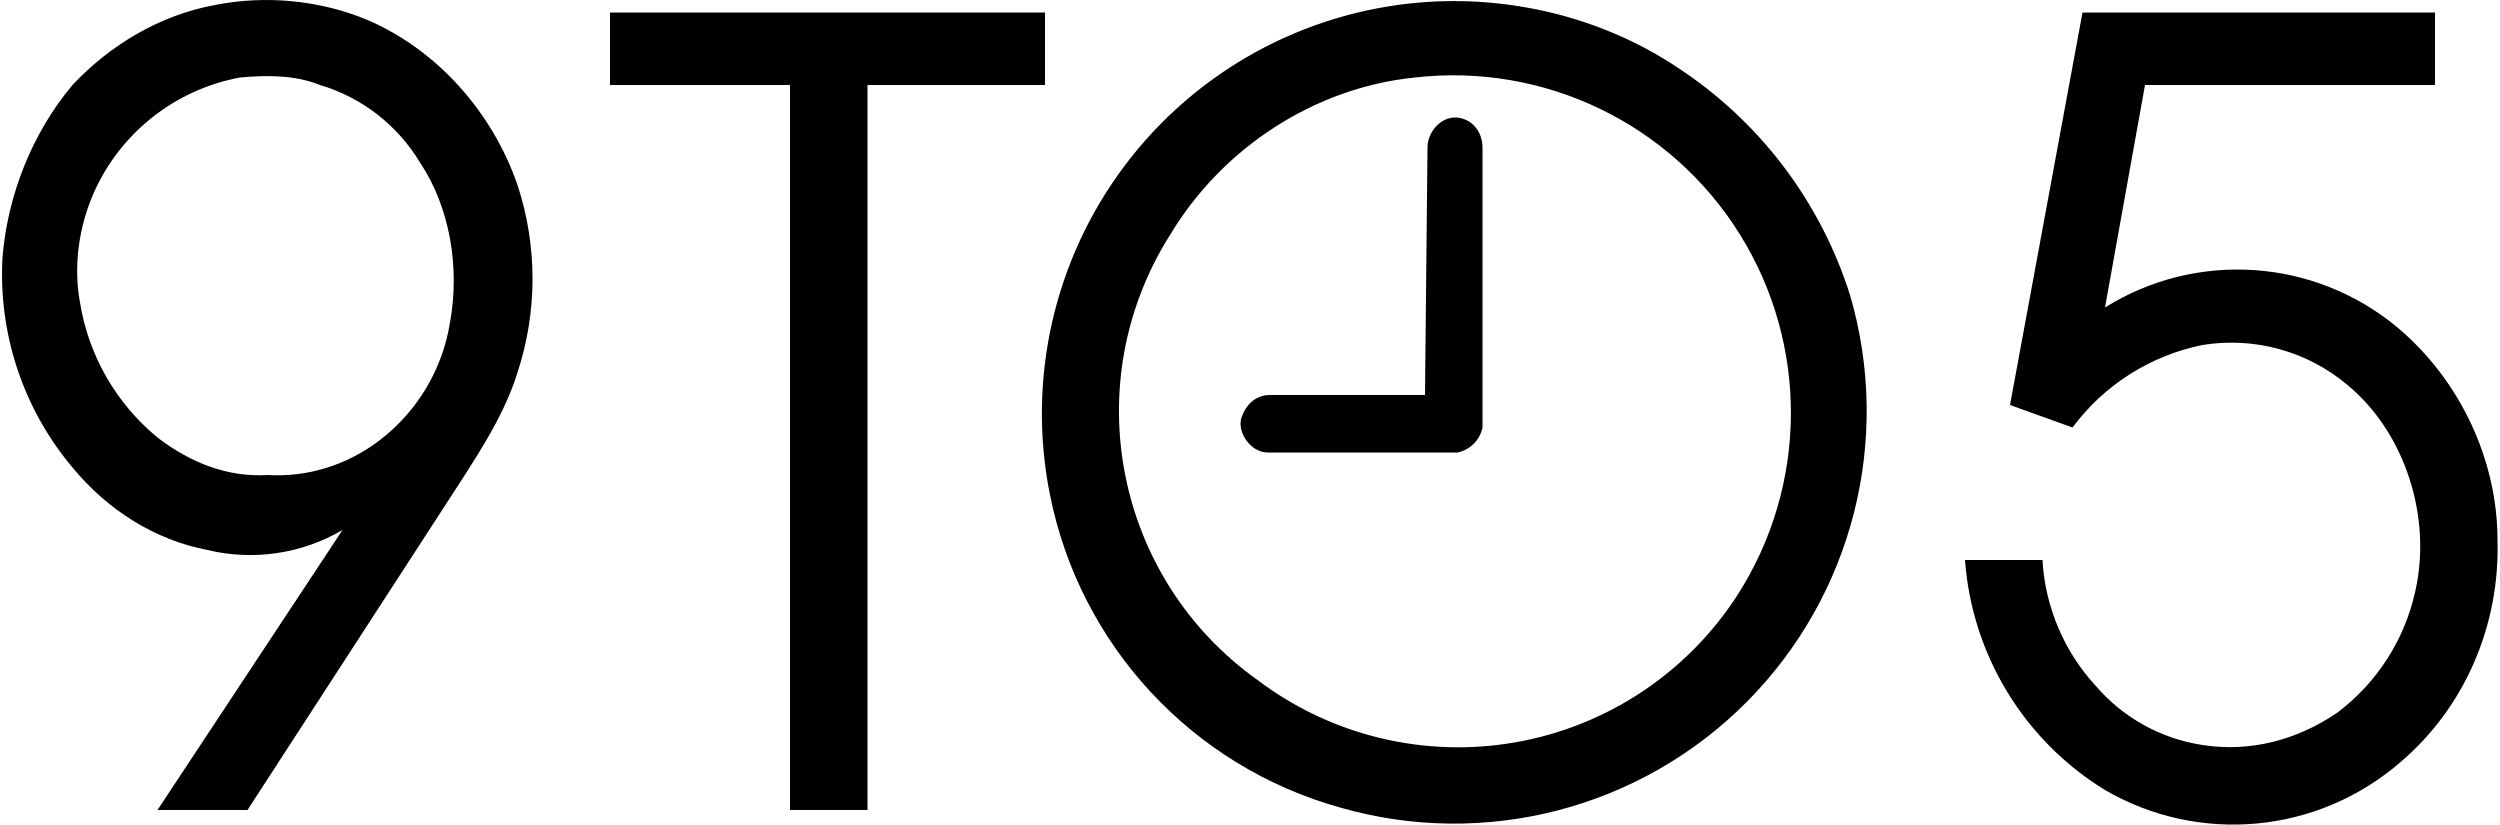
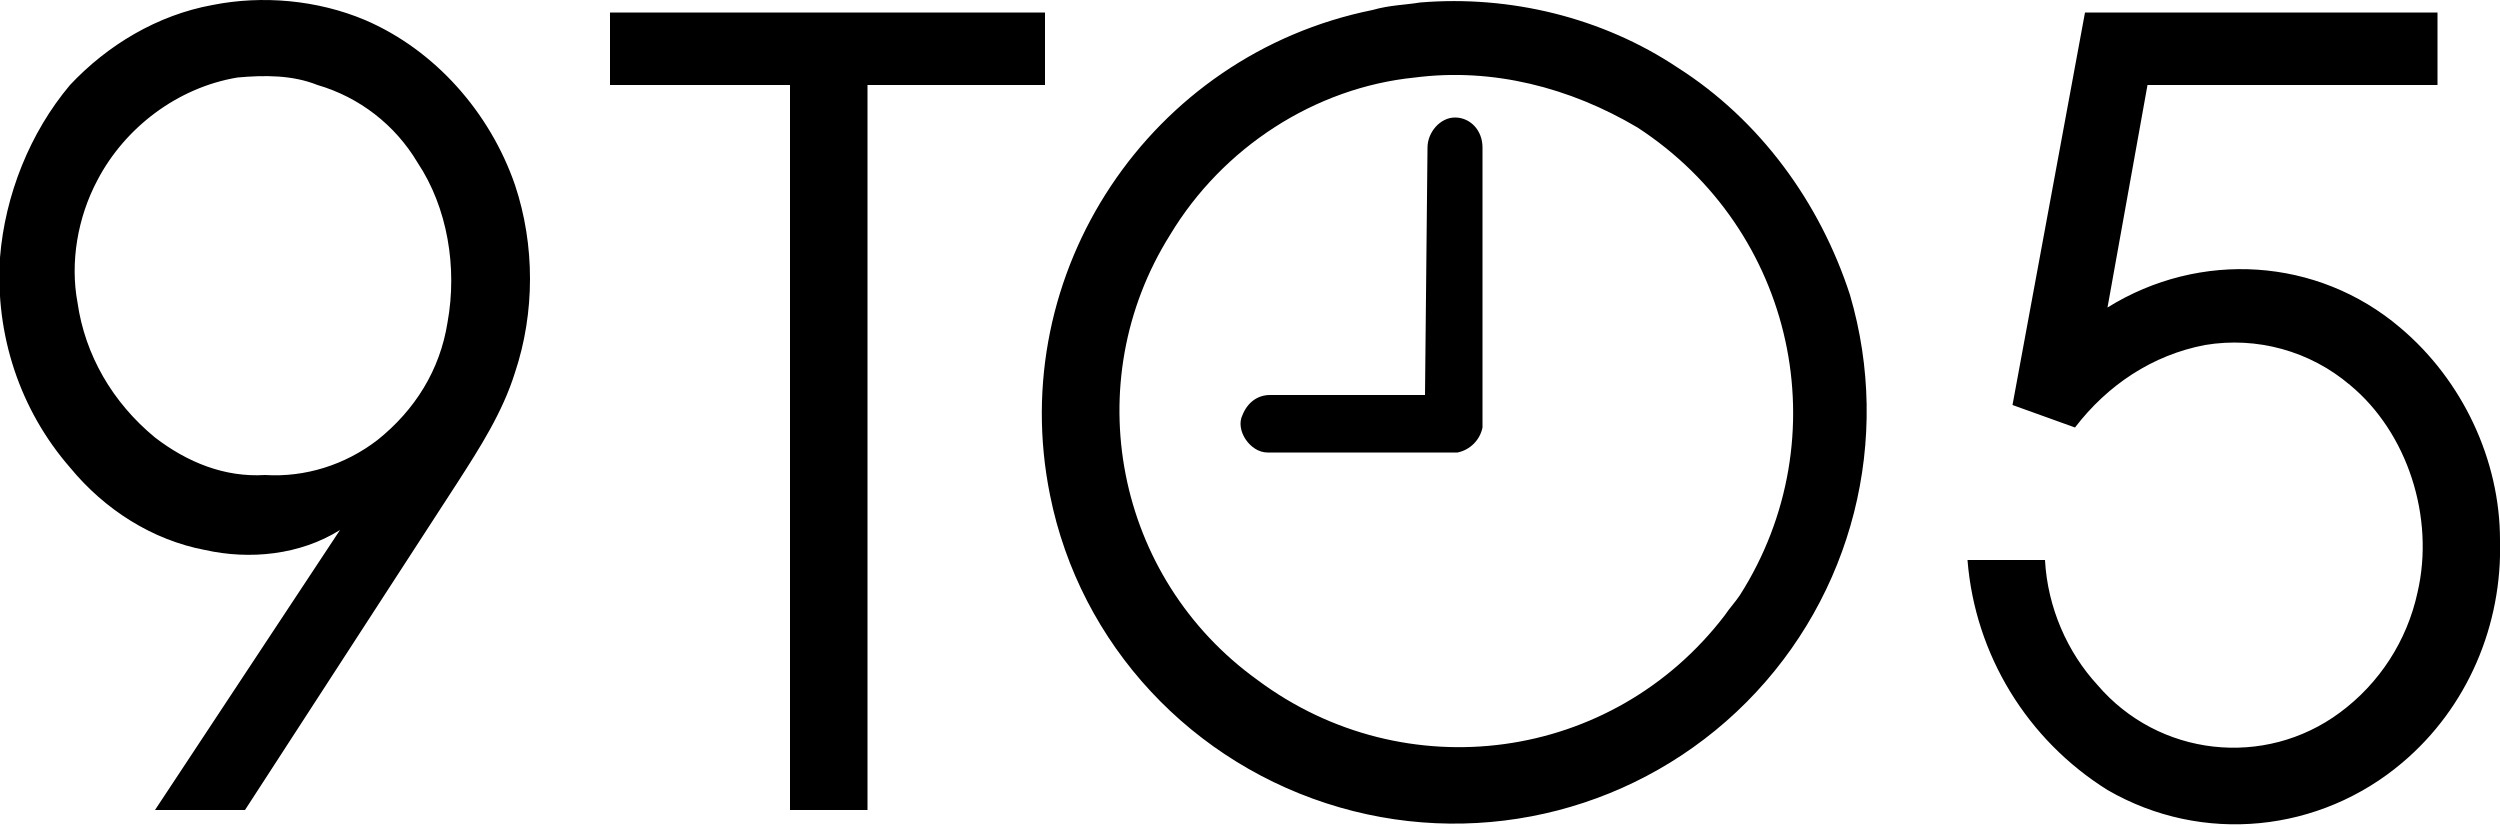
<svg xmlns="http://www.w3.org/2000/svg" xml:space="preserve" viewBox="0 0 100 33">
-   <path fill-rule="evenodd" d="M8.6.2c2-.4 4.2-.2 6.1.6 2.8 1.2 5 3.7 6 6.6a12 12 0 0 1 0 7.5c-.5 1.6-1.4 3-2.3 4.4L9.9 32.4H6.3l7.4-11.2a7.3 7.3 0 0 1-5.4.8c-2.1-.4-4-1.6-5.4-3.3a12 12 0 0 1-2.8-8.4c.2-2.5 1.2-5 2.8-6.9C4.4 1.8 6.4.6 8.6.2zm1 2.9A8 8 0 0 0 4 7.2c-.8 1.5-1.1 3.3-.8 4.9a8.8 8.8 0 0 0 3.1 5.4c1.3 1 2.8 1.6 4.4 1.5 1.6.1 3.2-.4 4.5-1.4a7.4 7.4 0 0 0 2.8-4.7c.4-2.2 0-4.6-1.2-6.4a7 7 0 0 0-4-3.1c-1-.4-2.1-.4-3.2-.3zm47.2-3c3.6-.3 7.3.6 10.3 2.6a17 17 0 0 1 6.9 9.1 16.5 16.5 0 0 1-20.4 20.5A16.3 16.3 0 0 1 42 19.8 16.5 16.5 0 0 1 56.8.1zm-.2 3c-4 .4-7.7 2.8-9.8 6.3a13.2 13.2 0 0 0 3.5 17.8 13.3 13.3 0 0 0 19.2-3.4A13.5 13.5 0 0 0 56.6 3.1zM24.4.5h17.4v2.9h-7.1v29h-3.1v-29h-7.2V.5zm58.9 0h14.1v2.9H85.8l-1.6 8.9a10 10 0 0 1 11.7.8c2.5 2.1 4 5.3 4 8.5.1 3.4-1.3 6.7-3.9 8.9a10.2 10.2 0 0 1-11.8 1.1 11.8 11.8 0 0 1-5.6-9.2h3.1c.1 1.9.9 3.7 2.1 5a7 7 0 0 0 4.3 2.4c1.9.3 3.8-.2 5.4-1.3a8.3 8.3 0 0 0 3.1-4.8c.7-3-.4-6.4-2.7-8.3a7.2 7.2 0 0 0-5.8-1.6 8.6 8.6 0 0 0-5.2 3.3l-2.5-.9L83.3.5zM57.1 5.9c0-.6.5-1.2 1.1-1.2.6 0 1.1.5 1.1 1.2v11.2c-.1.5-.5.9-1 1h-7.6c-.7 0-1.3-.9-1-1.5.2-.5.6-.8 1.1-.8H57l.1-9.9z" clip-rule="evenodd" />
+   <path fill-rule="evenodd" d="M8.5.2c2-.4 4.2-.2 6.1.6 2.8 1.2 5 3.7 6 6.6.8 2.4.8 5.1 0 7.5-.5 1.6-1.4 3-2.3 4.4L9.8 32.4H6.2l7.4-11.2c-1.6 1-3.6 1.2-5.4.8-2.1-.4-4-1.6-5.4-3.3-2-2.3-3-5.3-2.8-8.4.2-2.5 1.2-5 2.8-6.9C4.3 1.8 6.3.6 8.5.2zm1 2.9c-2.4.4-4.5 2-5.6 4.1-.8 1.5-1.1 3.3-.8 4.9.3 2.1 1.4 4 3.1 5.4 1.3 1 2.8 1.6 4.4 1.5 1.6.1 3.2-.4 4.5-1.4 1.5-1.2 2.5-2.8 2.8-4.7.4-2.2 0-4.6-1.2-6.4a6.9 6.9 0 0 0-4-3.1c-1-.4-2.1-.4-3.2-.3zm47.3-3c3.6-.3 7.3.6 10.3 2.6 3.3 2.1 5.7 5.4 6.9 9.1a16.5 16.5 0 0 1-20.4 20.5c-5.9-1.7-10.4-6.5-11.6-12.5C40.2 10.9 46 2.2 54.9.4c.7-.2 1.3-.2 1.9-.3zm-.2 3c-4 .4-7.7 2.8-9.8 6.3-3.7 5.9-2.2 13.7 3.5 17.8 5.9 4.4 14.2 3.3 18.7-2.6.2-.3.4-.5.6-.8 4-6.3 2.2-14.6-4.1-18.7-2.7-1.6-5.8-2.4-8.9-2zM24.4.5h17.4v2.9h-7.1v29h-3.1v-29h-7.2V.5zm59 0h14.1v2.9H85.9l-1.6 8.9c3.7-2.3 8.4-2 11.7.8 2.5 2.1 4 5.3 4 8.5.1 3.4-1.3 6.7-3.9 8.9-3.3 2.8-8 3.3-11.8 1.1-3.2-2-5.3-5.4-5.6-9.2h3.1c.1 1.9.9 3.7 2.1 5a7.15 7.15 0 0 0 9.7 1.1 8.1 8.1 0 0 0 3.1-4.8c.7-3-.4-6.4-2.7-8.3a7.14 7.14 0 0 0-5.8-1.6c-2.1.4-3.9 1.6-5.2 3.3l-2.5-.9L83.4.5zM57.1 5.9c0-.6.5-1.2 1.1-1.2.6 0 1.1.5 1.1 1.2v11.2c-.1.5-.5.9-1 1h-7.6c-.7 0-1.3-.9-1-1.5.2-.5.6-.8 1.1-.8H57l.1-9.9z" clip-rule="evenodd" />
</svg>
